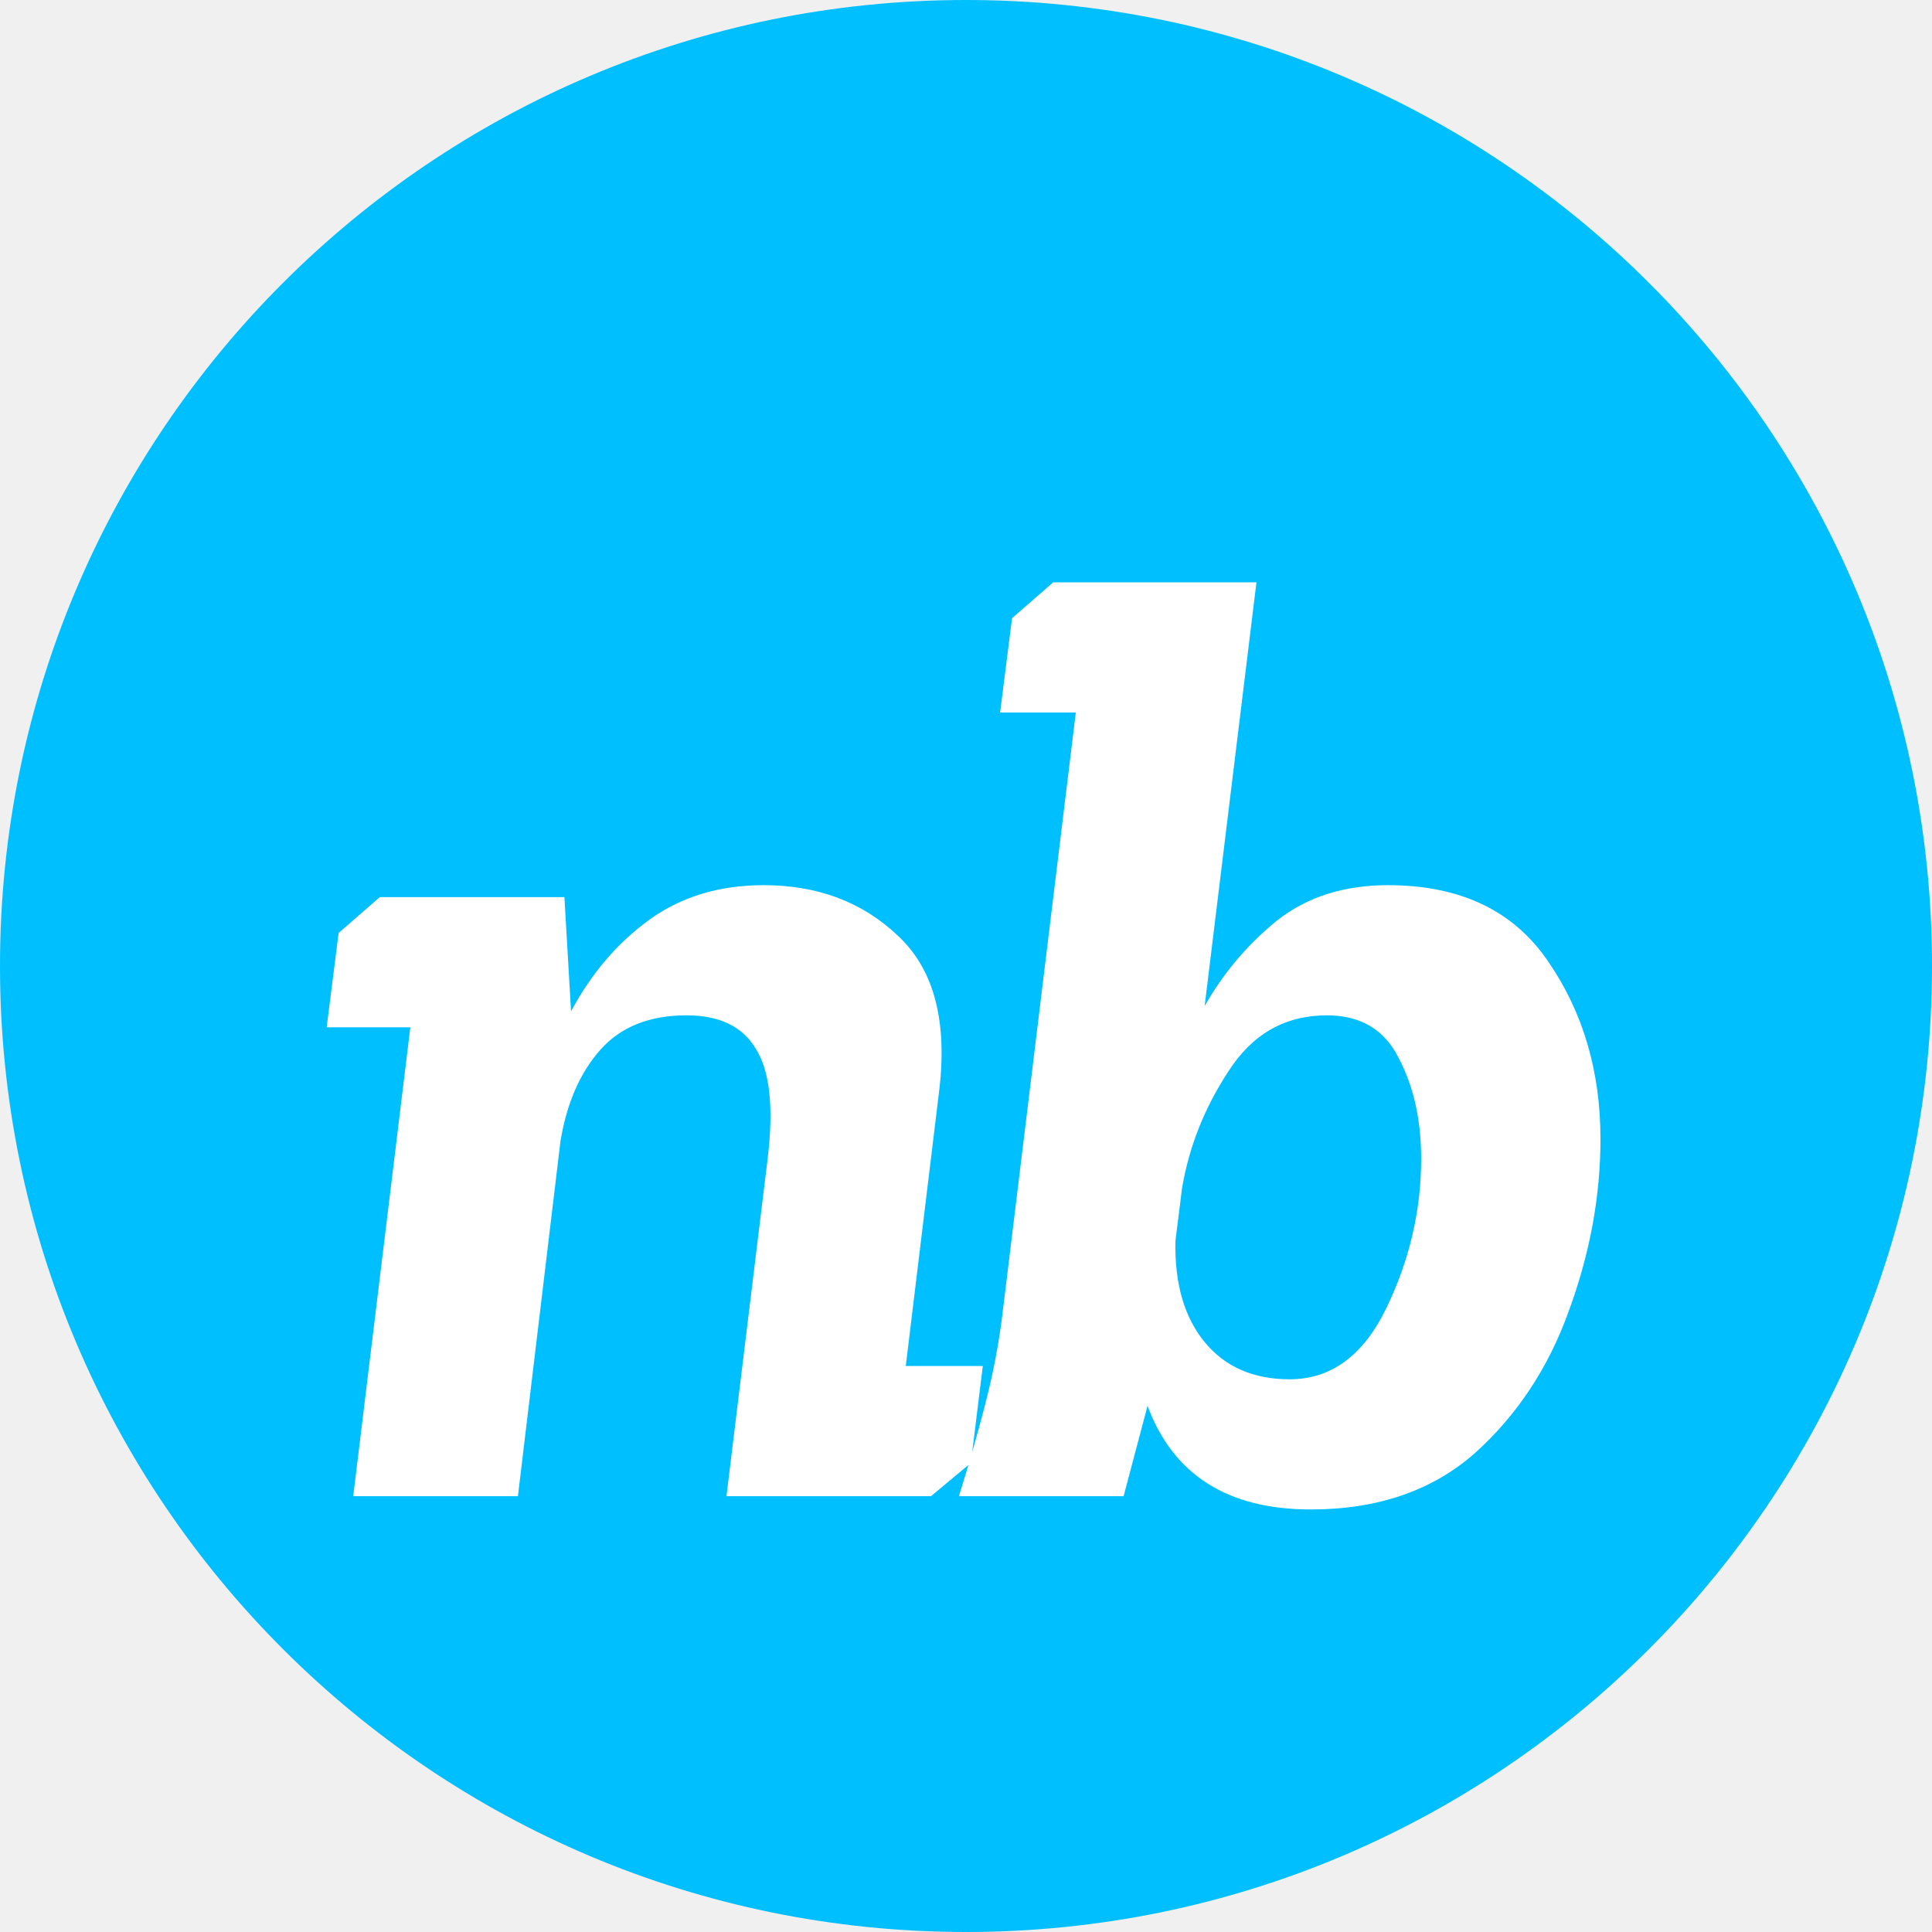
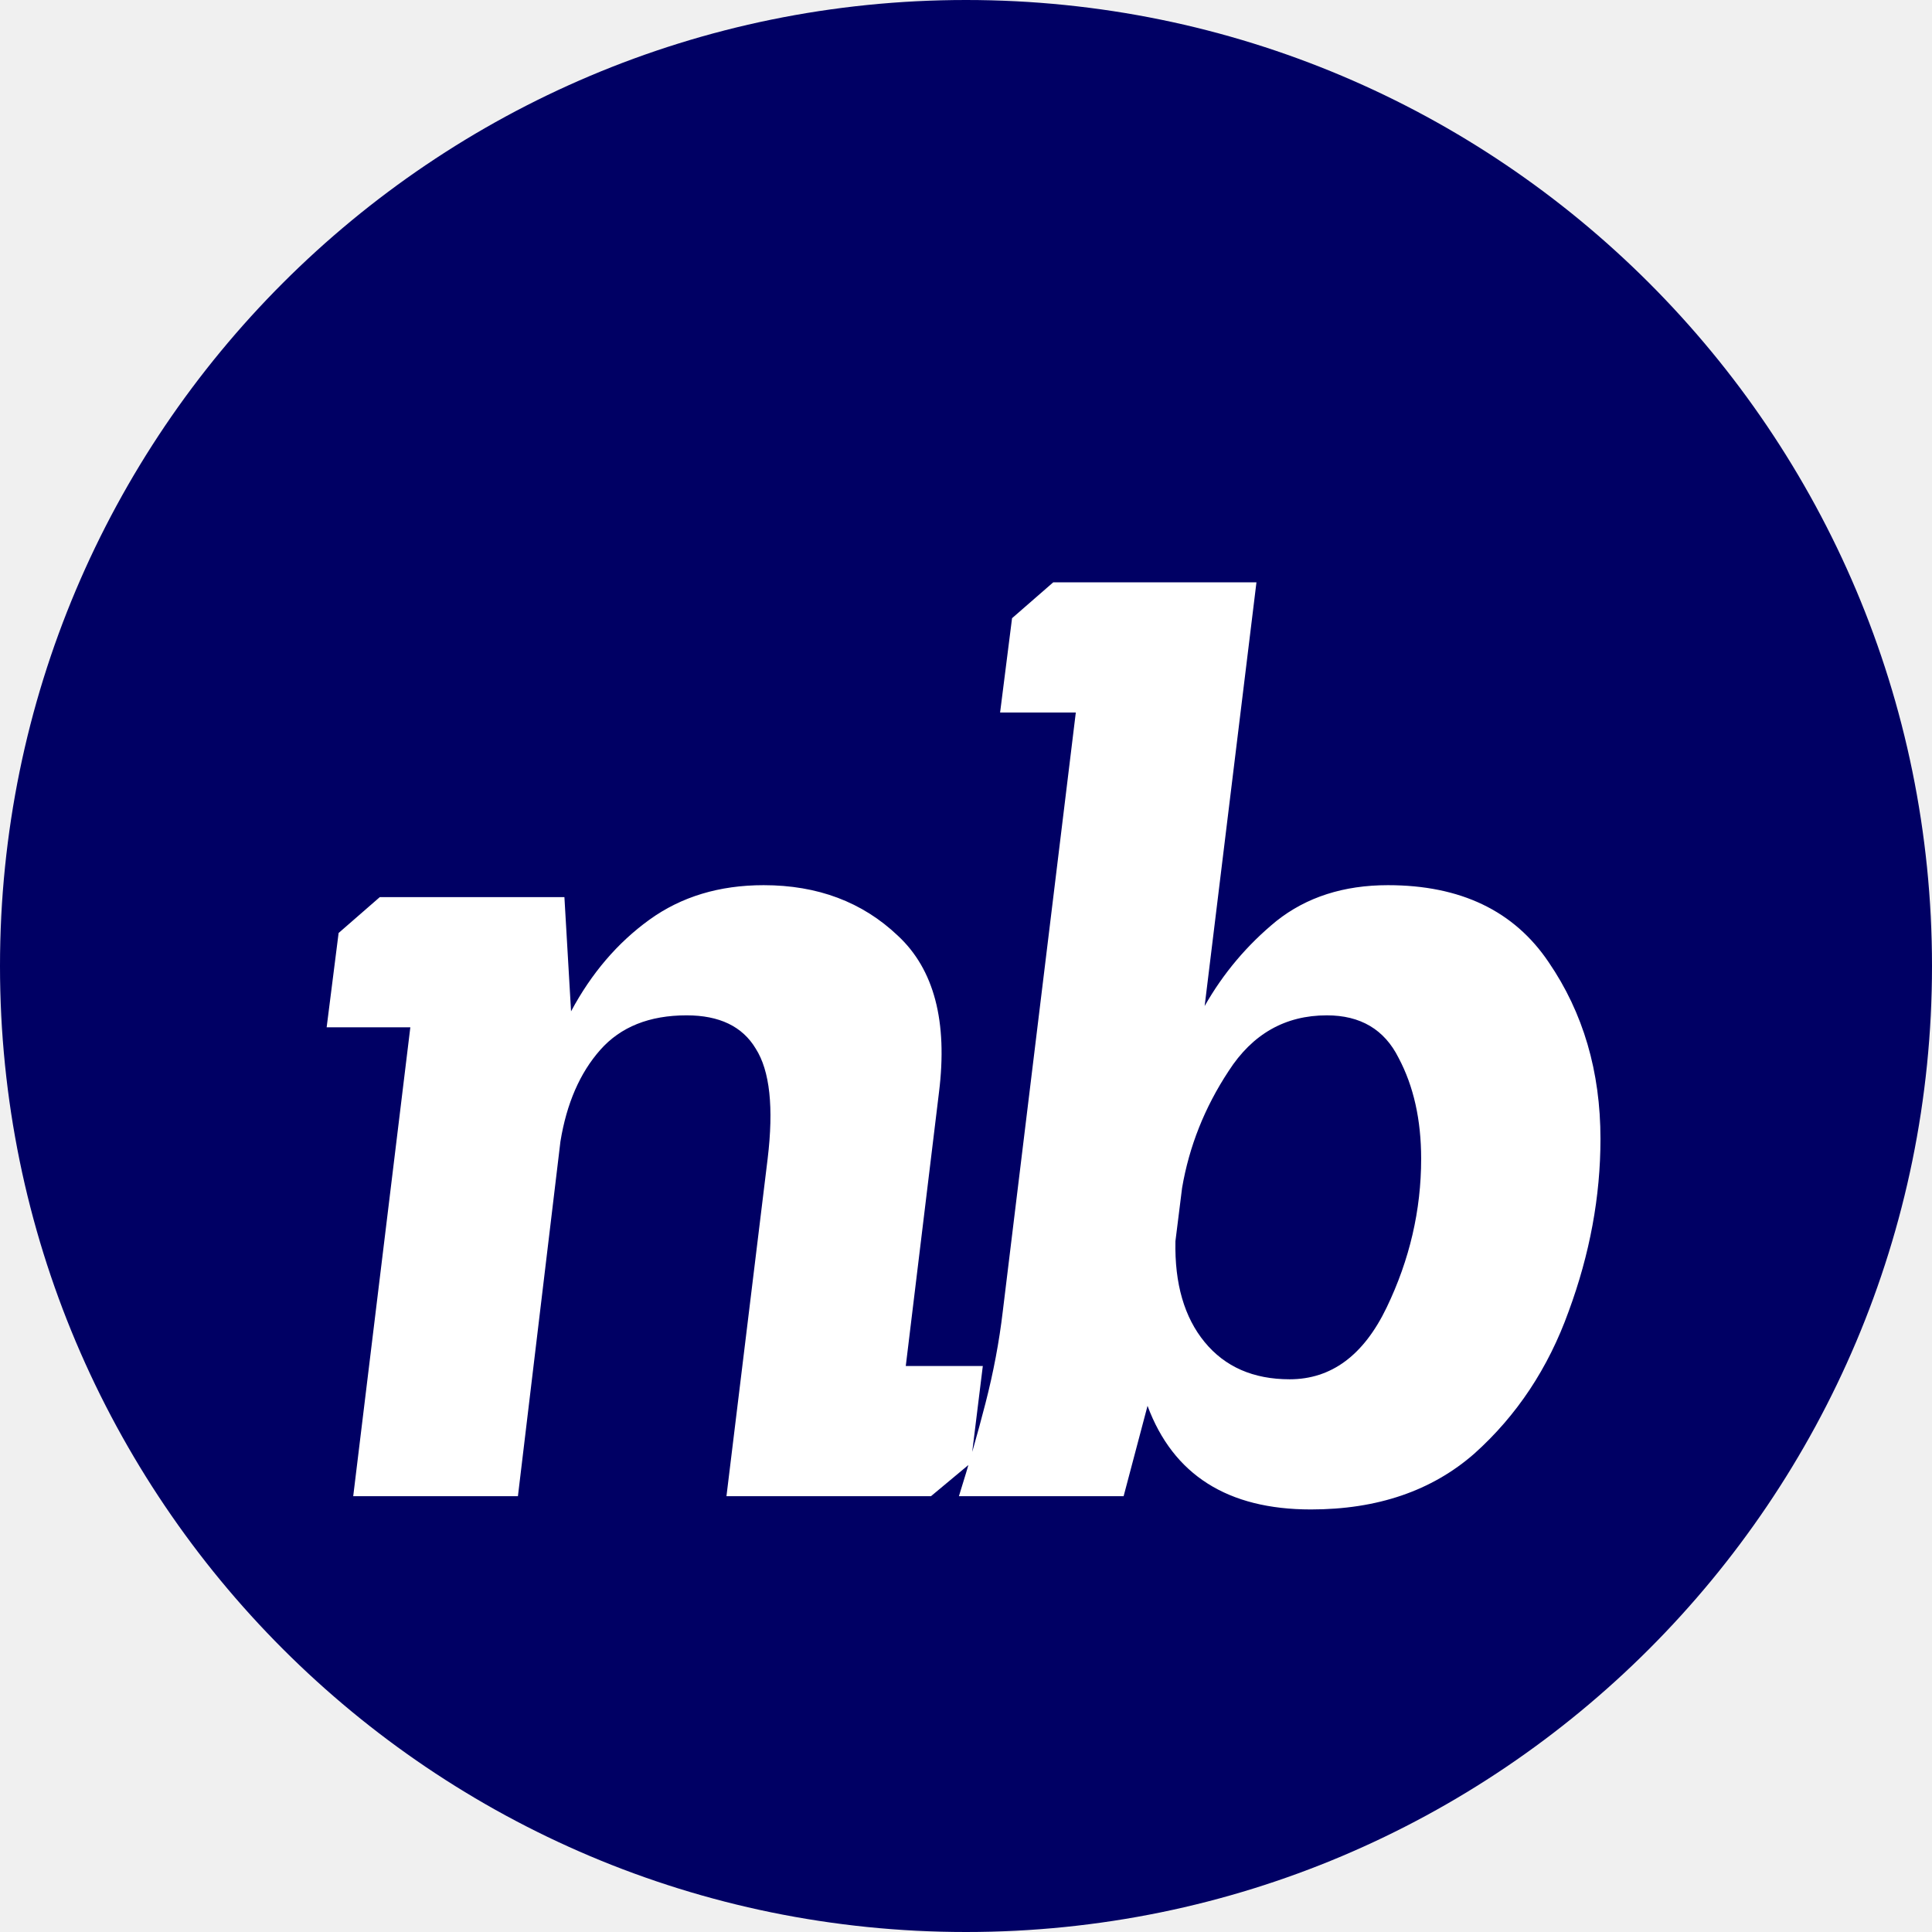
<svg xmlns="http://www.w3.org/2000/svg" width="1024" height="1024" viewBox="0 0 1024 1024" fill="none">
-   <circle cx="512" cy="512" r="512" fill="#00BFFF" />
+   <circle cx="512" cy="512" r="512" fill="#000064" />
  <path d="M201.294 475.496H299.15L302.67 536.04C313.465 515.859 327.31 499.667 344.206 487.464C361.102 475.261 381.283 469.16 404.75 469.16C433.379 469.16 457.081 478.077 475.854 495.912C495.097 513.747 502.371 541.437 497.678 578.984L480.078 724.008H520.91L514.574 775.4L493.454 793H385.038L406.862 614.184C410.147 586.963 408.035 567.485 400.526 555.752C393.486 544.019 381.283 538.152 363.918 538.152C344.206 538.152 328.953 544.253 318.158 556.456C307.363 568.659 300.323 584.851 297.038 605.032L274.51 793H187.214L217.486 544.488H173.134L179.47 494.504L201.294 475.496ZM536.409 327.656L558.233 308.648H665.945L638.489 533.224C648.345 515.859 661.017 500.84 676.505 488.168C692.462 475.496 712.174 469.16 735.641 469.16C774.126 469.16 802.521 482.771 820.825 509.992C839.129 536.744 848.281 567.955 848.281 603.624C848.281 634.131 842.649 664.637 831.385 695.144C820.59 725.181 803.929 750.291 781.401 770.472C758.873 790.184 730.009 800.04 694.809 800.04C650.692 800.04 621.828 781.736 608.217 745.128L595.545 793H508.249C513.412 776.573 518.105 760.147 522.329 743.72C526.553 727.293 529.604 711.101 531.481 695.144L570.201 377.64H530.073L536.409 327.656ZM683.545 731.048C705.604 731.048 722.734 718.376 734.937 693.032C747.14 667.688 753.241 641.405 753.241 614.184C753.241 593.533 749.252 575.699 741.273 560.68C733.764 545.661 721.092 538.152 703.257 538.152C681.198 538.152 663.833 548.008 651.161 567.72C638.489 586.963 630.276 607.613 626.521 629.672L623.001 657.832C622.532 680.36 627.694 698.195 638.489 711.336C649.284 724.477 664.302 731.048 683.545 731.048Z" fill="white" />
</svg>
